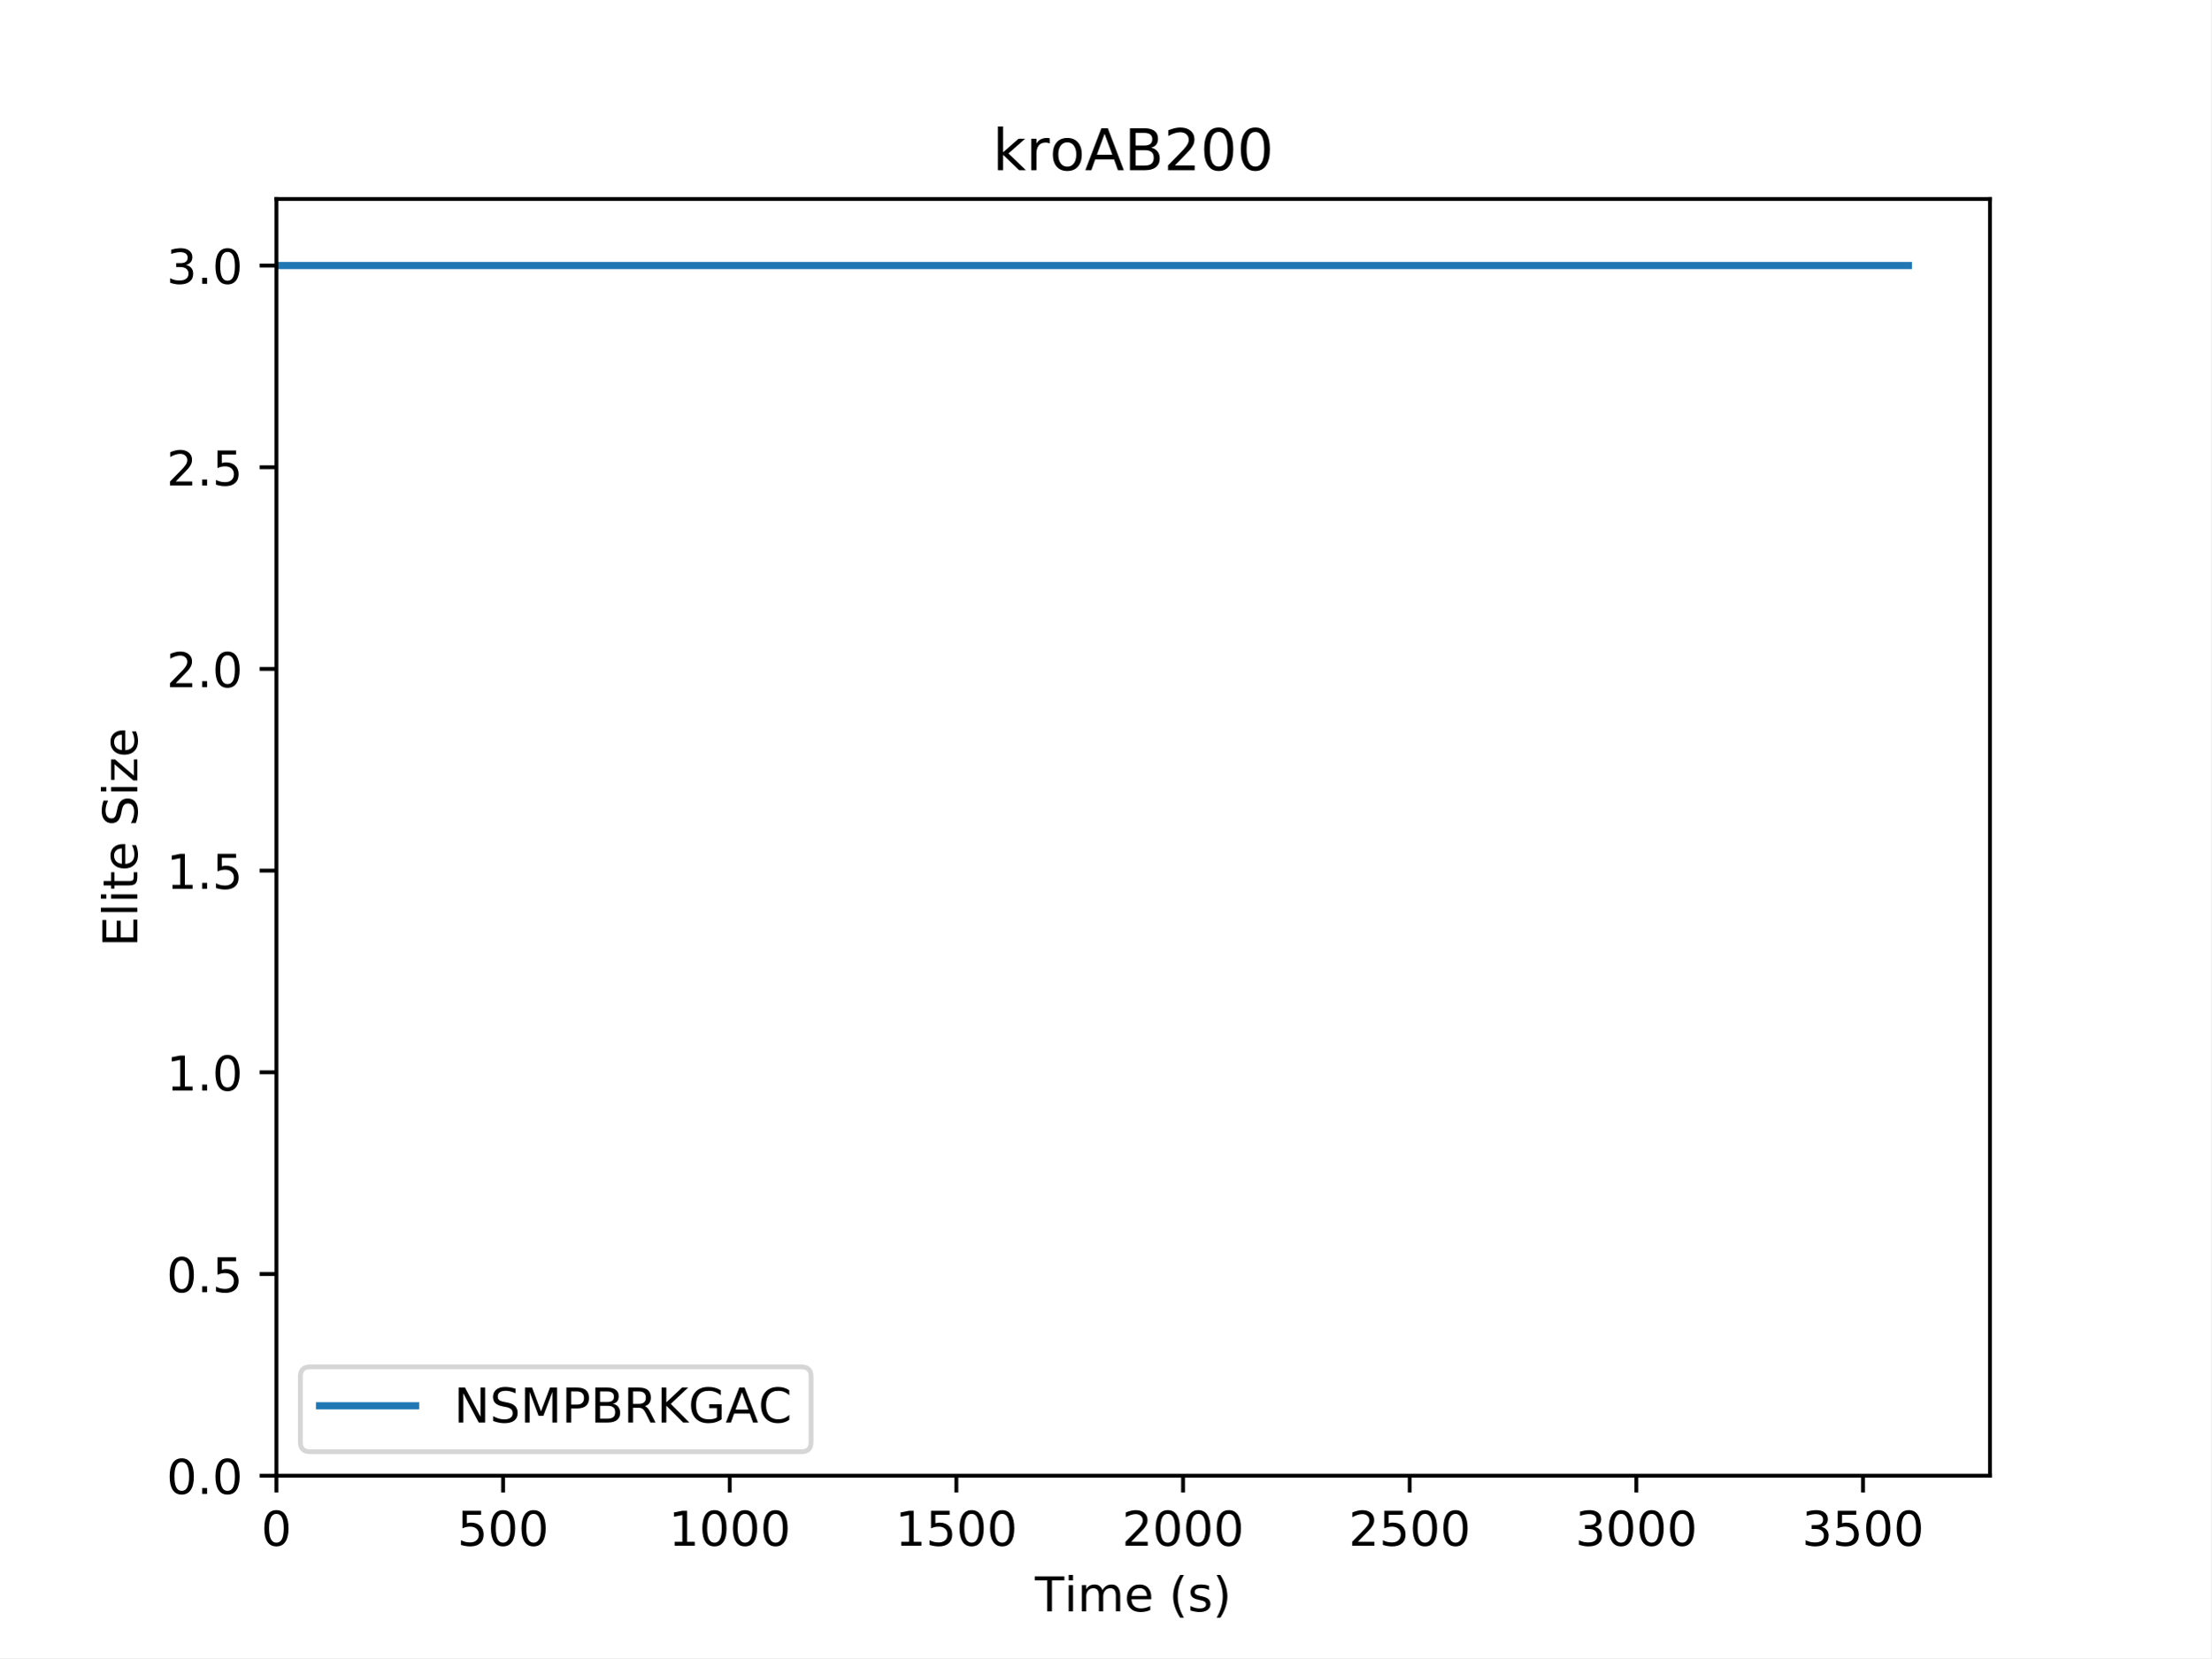
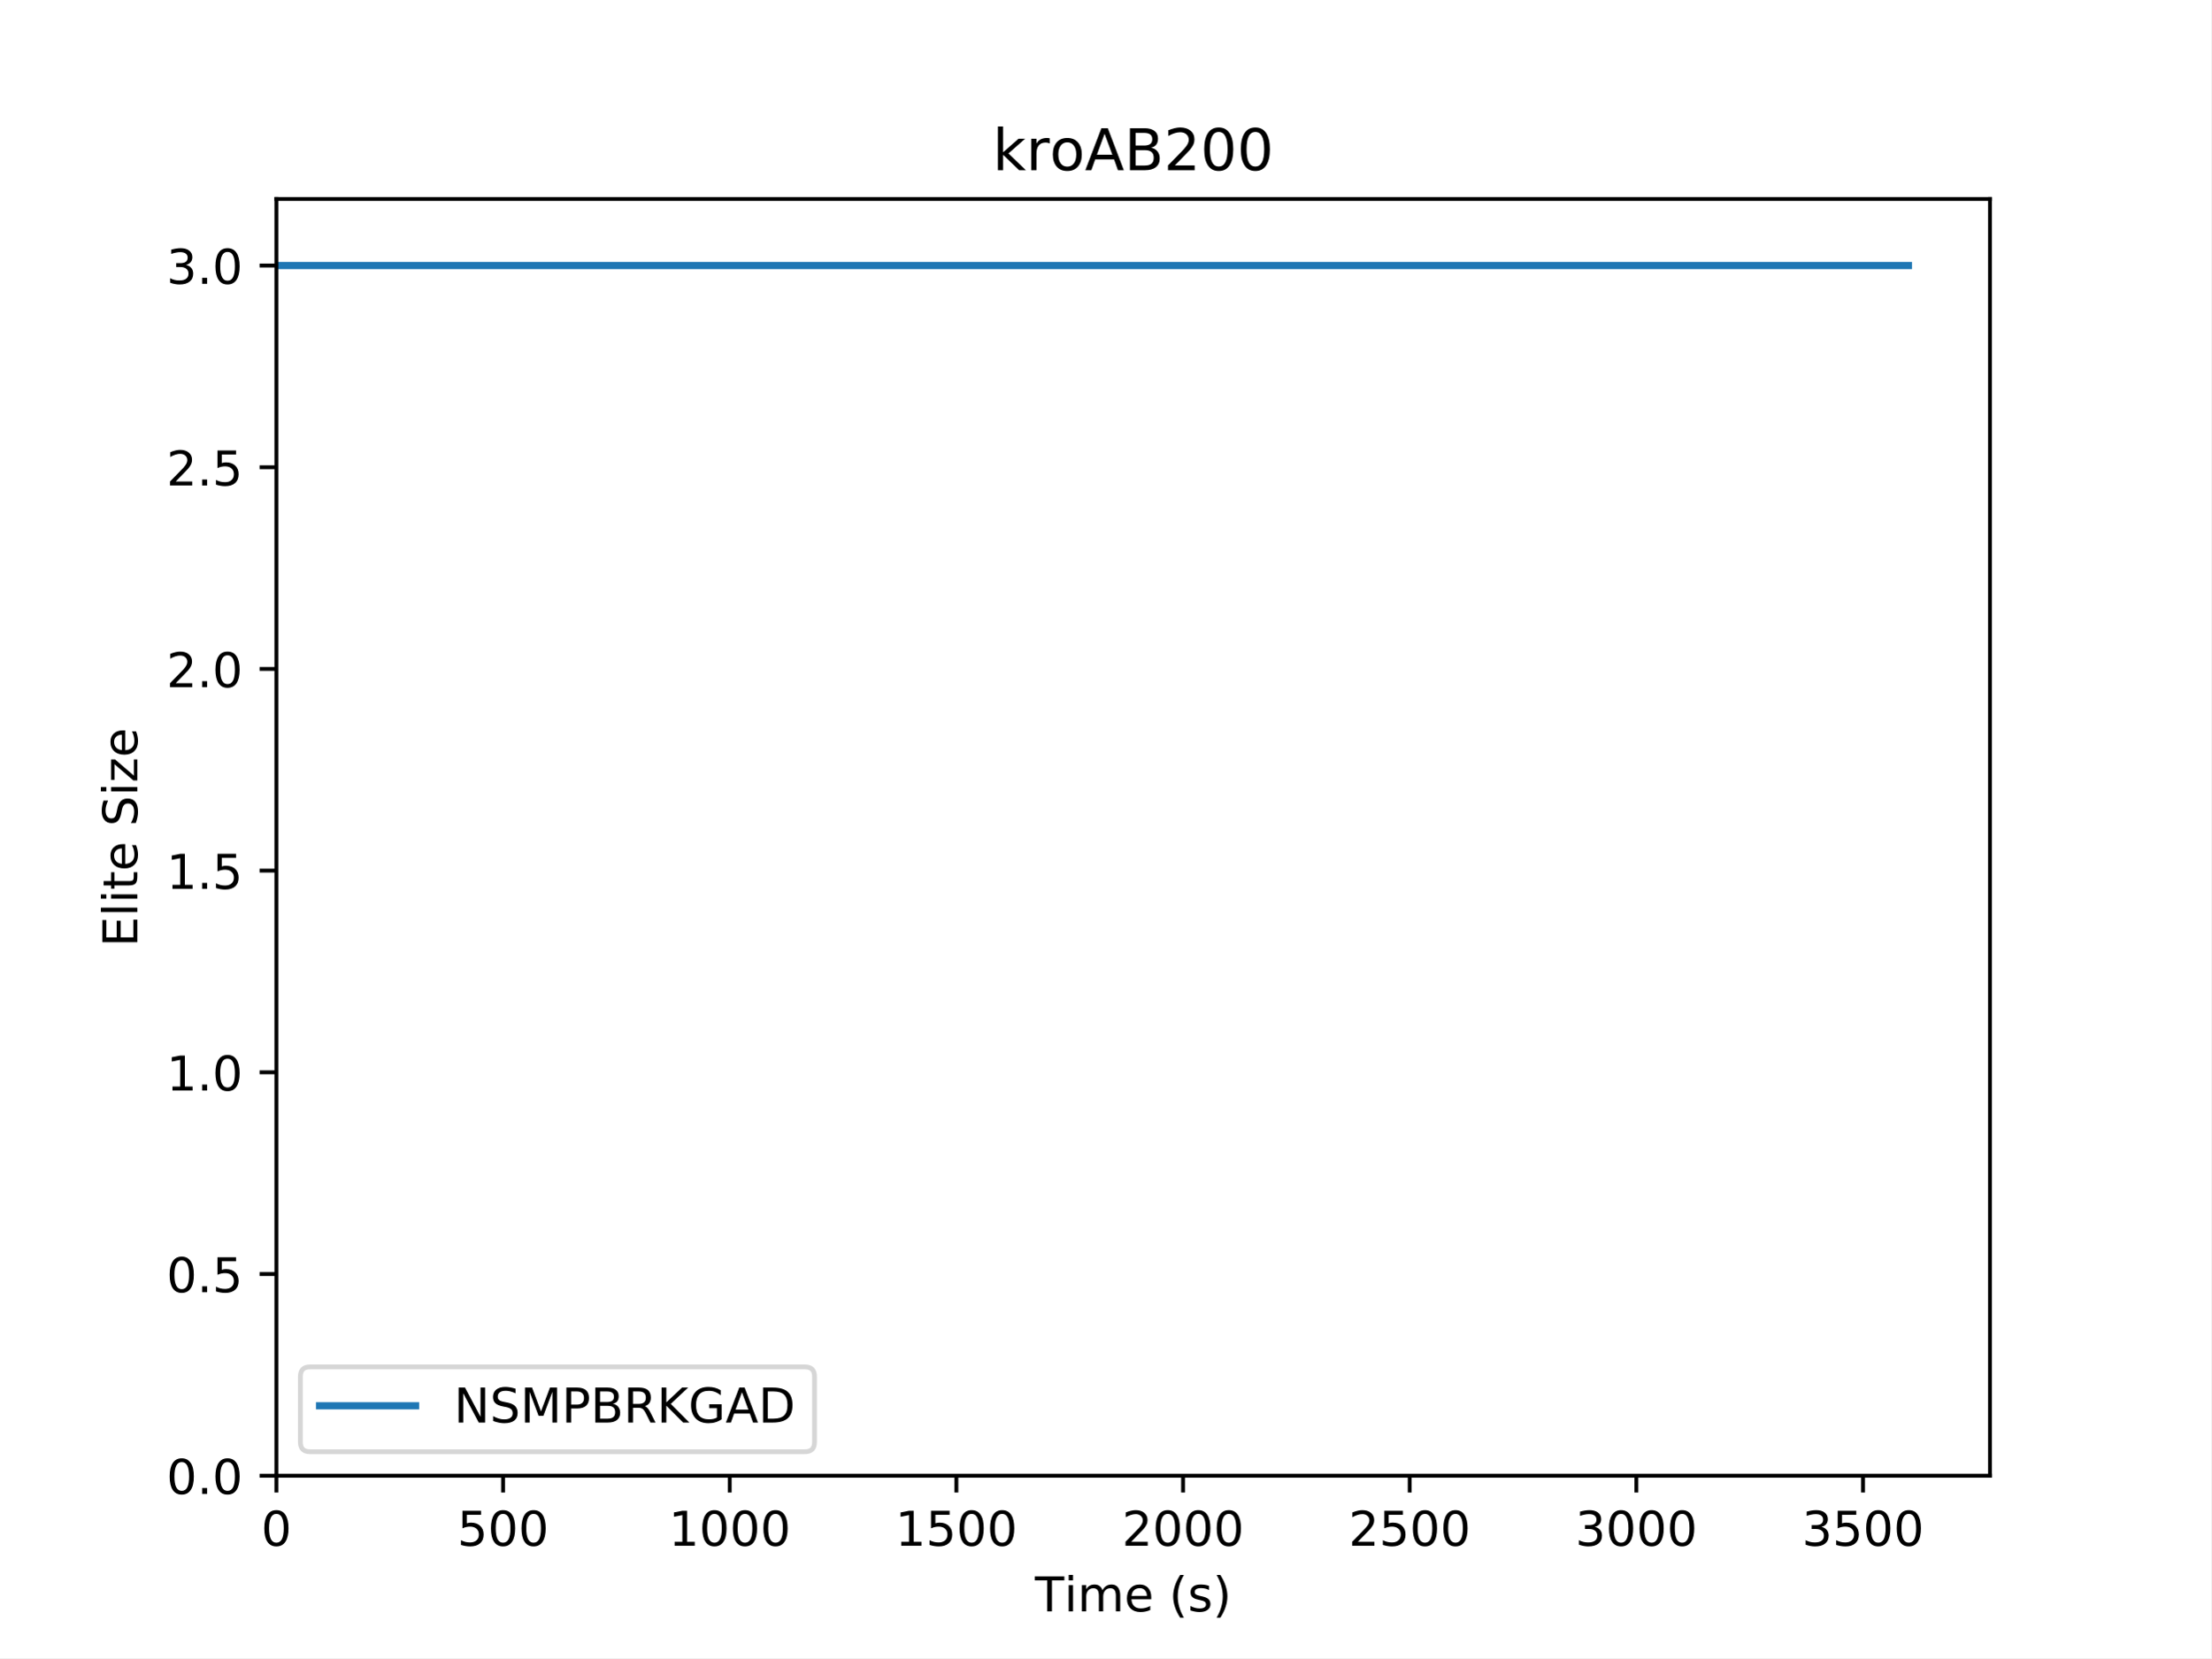
<svg xmlns="http://www.w3.org/2000/svg" xmlns:xlink="http://www.w3.org/1999/xlink" height="345.6pt" version="1.1" viewBox="0 0 460.8 345.6" width="460.8pt">
  <defs>
    <style type="text/css">
*{stroke-linecap:butt;stroke-linejoin:round;}
  </style>
  </defs>
  <g id="figure_1">
    <g id="patch_1">
      <path d="M 0 345.6  L 460.8 345.6  L 460.8 0  L 0 0  z " style="fill:#ffffff;" />
    </g>
    <g id="axes_1">
      <g id="patch_2">
        <path d="M 57.6 307.584  L 414.72 307.584  L 414.72 41.472  L 57.6 41.472  z " style="fill:#ffffff;" />
      </g>
      <g id="matplotlib.axis_1">
        <g id="xtick_1">
          <g id="line2d_1">
            <defs>
-               <path d="M 0 0  L 0 3.5  " id="m0086d0d02c" style="stroke:#000000;stroke-width:0.8;" />
-             </defs>
-             <g>
-               <use style="stroke:#000000;stroke-width:0.8;" x="57.6" xlink:href="#m0086d0d02c" y="307.584" />
+               <path d="M 0 0  L 0 3.5  " id="m92c4266305" style="stroke:#000000;stroke-width:0.8;" />
+             </defs>
+             <g>
+               <use style="stroke:#000000;stroke-width:0.8;" x="57.6" xlink:href="#m92c4266305" y="307.584" />
            </g>
          </g>
          <g id="text_1">
            <defs>
              <path d="M 31.781 66.406  Q 24.172 66.406 20.328 58.906  Q 16.5 51.422 16.5 36.375  Q 16.5 21.391 20.328 13.891  Q 24.172 6.391 31.781 6.391  Q 39.453 6.391 43.281 13.891  Q 47.125 21.391 47.125 36.375  Q 47.125 51.422 43.281 58.906  Q 39.453 66.406 31.781 66.406  z M 31.781 74.219  Q 44.047 74.219 50.516 64.516  Q 56.984 54.828 56.984 36.375  Q 56.984 17.969 50.516 8.266  Q 44.047 -1.422 31.781 -1.422  Q 19.531 -1.422 13.062 8.266  Q 6.594 17.969 6.594 36.375  Q 6.594 54.828 13.062 64.516  Q 19.531 74.219 31.781 74.219  z " id="DejaVuSans-48" />
            </defs>
            <g transform="translate(54.41875 322.1824)scale(0.1 -0.1)">
              <use xlink:href="#DejaVuSans-48" />
            </g>
          </g>
        </g>
        <g id="xtick_2">
          <g id="line2d_2">
            <g>
-               <use style="stroke:#000000;stroke-width:0.8;" x="104.837" xlink:href="#m0086d0d02c" y="307.584" />
+               <use style="stroke:#000000;stroke-width:0.8;" x="104.837" xlink:href="#m92c4266305" y="307.584" />
            </g>
          </g>
          <g id="text_2">
            <defs>
              <path d="M 10.797 72.906  L 49.516 72.906  L 49.516 64.594  L 19.828 64.594  L 19.828 46.734  Q 21.969 47.469 24.109 47.828  Q 26.266 48.188 28.422 48.188  Q 40.625 48.188 47.75 41.5  Q 54.891 34.812 54.891 23.391  Q 54.891 11.625 47.562 5.094  Q 40.234 -1.422 26.906 -1.422  Q 22.312 -1.422 17.547 -0.641  Q 12.797 0.141 7.719 1.703  L 7.719 11.625  Q 12.109 9.234 16.797 8.062  Q 21.484 6.891 26.703 6.891  Q 35.156 6.891 40.078 11.328  Q 45.016 15.766 45.016 23.391  Q 45.016 31 40.078 35.438  Q 35.156 39.891 26.703 39.891  Q 22.75 39.891 18.812 39.016  Q 14.891 38.141 10.797 36.281  z " id="DejaVuSans-53" />
            </defs>
            <g transform="translate(95.29372 322.1824)scale(0.1 -0.1)">
              <use xlink:href="#DejaVuSans-53" />
              <use x="63.623" xlink:href="#DejaVuSans-48" />
              <use x="127.246" xlink:href="#DejaVuSans-48" />
            </g>
          </g>
        </g>
        <g id="xtick_3">
          <g id="line2d_3">
            <g>
-               <use style="stroke:#000000;stroke-width:0.8;" x="152.075" xlink:href="#m0086d0d02c" y="307.584" />
+               <use style="stroke:#000000;stroke-width:0.8;" x="152.075" xlink:href="#m92c4266305" y="307.584" />
            </g>
          </g>
          <g id="text_3">
            <defs>
              <path d="M 12.406 8.297  L 28.516 8.297  L 28.516 63.922  L 10.984 60.406  L 10.984 69.391  L 28.422 72.906  L 38.281 72.906  L 38.281 8.297  L 54.391 8.297  L 54.391 0  L 12.406 0  z " id="DejaVuSans-49" />
            </defs>
            <g transform="translate(139.3499 322.1824)scale(0.1 -0.1)">
              <use xlink:href="#DejaVuSans-49" />
              <use x="63.623" xlink:href="#DejaVuSans-48" />
              <use x="127.246" xlink:href="#DejaVuSans-48" />
              <use x="190.869" xlink:href="#DejaVuSans-48" />
            </g>
          </g>
        </g>
        <g id="xtick_4">
          <g id="line2d_4">
            <g>
-               <use style="stroke:#000000;stroke-width:0.8;" x="199.312" xlink:href="#m0086d0d02c" y="307.584" />
+               <use style="stroke:#000000;stroke-width:0.8;" x="199.312" xlink:href="#m92c4266305" y="307.584" />
            </g>
          </g>
          <g id="text_4">
            <g transform="translate(186.5874 322.1824)scale(0.1 -0.1)">
              <use xlink:href="#DejaVuSans-49" />
              <use x="63.623" xlink:href="#DejaVuSans-53" />
              <use x="127.246" xlink:href="#DejaVuSans-48" />
              <use x="190.869" xlink:href="#DejaVuSans-48" />
            </g>
          </g>
        </g>
        <g id="xtick_5">
          <g id="line2d_5">
            <g>
-               <use style="stroke:#000000;stroke-width:0.8;" x="246.55" xlink:href="#m0086d0d02c" y="307.584" />
+               <use style="stroke:#000000;stroke-width:0.8;" x="246.55" xlink:href="#m92c4266305" y="307.584" />
            </g>
          </g>
          <g id="text_5">
            <defs>
              <path d="M 19.188 8.297  L 53.609 8.297  L 53.609 0  L 7.328 0  L 7.328 8.297  Q 12.938 14.109 22.625 23.891  Q 32.328 33.688 34.812 36.531  Q 39.547 41.844 41.422 45.531  Q 43.312 49.219 43.312 52.781  Q 43.312 58.594 39.234 62.25  Q 35.156 65.922 28.609 65.922  Q 23.969 65.922 18.812 64.312  Q 13.672 62.703 7.812 59.422  L 7.812 69.391  Q 13.766 71.781 18.938 73  Q 24.125 74.219 28.422 74.219  Q 39.75 74.219 46.484 68.547  Q 53.219 62.891 53.219 53.422  Q 53.219 48.922 51.531 44.891  Q 49.859 40.875 45.406 35.406  Q 44.188 33.984 37.641 27.219  Q 31.109 20.453 19.188 8.297  z " id="DejaVuSans-50" />
            </defs>
            <g transform="translate(233.8249 322.1824)scale(0.1 -0.1)">
              <use xlink:href="#DejaVuSans-50" />
              <use x="63.623" xlink:href="#DejaVuSans-48" />
              <use x="127.246" xlink:href="#DejaVuSans-48" />
              <use x="190.869" xlink:href="#DejaVuSans-48" />
            </g>
          </g>
        </g>
        <g id="xtick_6">
          <g id="line2d_6">
            <g>
-               <use style="stroke:#000000;stroke-width:0.8;" x="293.787" xlink:href="#m0086d0d02c" y="307.584" />
+               <use style="stroke:#000000;stroke-width:0.8;" x="293.787" xlink:href="#m92c4266305" y="307.584" />
            </g>
          </g>
          <g id="text_6">
            <g transform="translate(281.0623 322.1824)scale(0.1 -0.1)">
              <use xlink:href="#DejaVuSans-50" />
              <use x="63.623" xlink:href="#DejaVuSans-53" />
              <use x="127.246" xlink:href="#DejaVuSans-48" />
              <use x="190.869" xlink:href="#DejaVuSans-48" />
            </g>
          </g>
        </g>
        <g id="xtick_7">
          <g id="line2d_7">
            <g>
-               <use style="stroke:#000000;stroke-width:0.8;" x="341.025" xlink:href="#m0086d0d02c" y="307.584" />
+               <use style="stroke:#000000;stroke-width:0.8;" x="341.025" xlink:href="#m92c4266305" y="307.584" />
            </g>
          </g>
          <g id="text_7">
            <defs>
              <path d="M 40.578 39.312  Q 47.656 37.797 51.625 33  Q 55.609 28.219 55.609 21.188  Q 55.609 10.406 48.188 4.484  Q 40.766 -1.422 27.094 -1.422  Q 22.516 -1.422 17.656 -0.516  Q 12.797 0.391 7.625 2.203  L 7.625 11.719  Q 11.719 9.328 16.594 8.109  Q 21.484 6.891 26.812 6.891  Q 36.078 6.891 40.938 10.547  Q 45.797 14.203 45.797 21.188  Q 45.797 27.641 41.281 31.266  Q 36.766 34.906 28.719 34.906  L 20.219 34.906  L 20.219 43.016  L 29.109 43.016  Q 36.375 43.016 40.234 45.922  Q 44.094 48.828 44.094 54.297  Q 44.094 59.906 40.109 62.906  Q 36.141 65.922 28.719 65.922  Q 24.656 65.922 20.016 65.031  Q 15.375 64.156 9.812 62.312  L 9.812 71.094  Q 15.438 72.656 20.344 73.438  Q 25.25 74.219 29.594 74.219  Q 40.828 74.219 47.359 69.109  Q 53.906 64.016 53.906 55.328  Q 53.906 49.266 50.438 45.094  Q 46.969 40.922 40.578 39.312  z " id="DejaVuSans-51" />
            </defs>
            <g transform="translate(328.2998 322.1824)scale(0.1 -0.1)">
              <use xlink:href="#DejaVuSans-51" />
              <use x="63.623" xlink:href="#DejaVuSans-48" />
              <use x="127.246" xlink:href="#DejaVuSans-48" />
              <use x="190.869" xlink:href="#DejaVuSans-48" />
            </g>
          </g>
        </g>
        <g id="xtick_8">
          <g id="line2d_8">
            <g>
-               <use style="stroke:#000000;stroke-width:0.8;" x="388.262" xlink:href="#m0086d0d02c" y="307.584" />
+               <use style="stroke:#000000;stroke-width:0.8;" x="388.262" xlink:href="#m92c4266305" y="307.584" />
            </g>
          </g>
          <g id="text_8">
            <g transform="translate(375.5373 322.1824)scale(0.1 -0.1)">
              <use xlink:href="#DejaVuSans-51" />
              <use x="63.623" xlink:href="#DejaVuSans-53" />
              <use x="127.246" xlink:href="#DejaVuSans-48" />
              <use x="190.869" xlink:href="#DejaVuSans-48" />
            </g>
          </g>
        </g>
        <g id="text_9">
          <defs>
            <path d="M -0.297 72.906  L 61.375 72.906  L 61.375 64.594  L 35.5 64.594  L 35.5 0  L 25.594 0  L 25.594 64.594  L -0.297 64.594  z " id="DejaVuSans-84" />
            <path d="M 9.422 54.688  L 18.406 54.688  L 18.406 0  L 9.422 0  z M 9.422 75.984  L 18.406 75.984  L 18.406 64.594  L 9.422 64.594  z " id="DejaVuSans-105" />
            <path d="M 52 44.188  Q 55.375 50.25 60.062 53.125  Q 64.75 56 71.094 56  Q 79.641 56 84.281 50.016  Q 88.922 44.047 88.922 33.016  L 88.922 0  L 79.891 0  L 79.891 32.719  Q 79.891 40.578 77.094 44.375  Q 74.312 48.188 68.609 48.188  Q 61.625 48.188 57.562 43.547  Q 53.516 38.922 53.516 30.906  L 53.516 0  L 44.484 0  L 44.484 32.719  Q 44.484 40.625 41.703 44.406  Q 38.922 48.188 33.109 48.188  Q 26.219 48.188 22.156 43.531  Q 18.109 38.875 18.109 30.906  L 18.109 0  L 9.078 0  L 9.078 54.688  L 18.109 54.688  L 18.109 46.188  Q 21.188 51.219 25.484 53.609  Q 29.781 56 35.688 56  Q 41.656 56 45.828 52.969  Q 50 49.953 52 44.188  z " id="DejaVuSans-109" />
            <path d="M 56.203 29.594  L 56.203 25.203  L 14.891 25.203  Q 15.484 15.922 20.484 11.062  Q 25.484 6.203 34.422 6.203  Q 39.594 6.203 44.453 7.469  Q 49.312 8.734 54.109 11.281  L 54.109 2.781  Q 49.266 0.734 44.188 -0.344  Q 39.109 -1.422 33.891 -1.422  Q 20.797 -1.422 13.156 6.188  Q 5.516 13.812 5.516 26.812  Q 5.516 40.234 12.766 48.109  Q 20.016 56 32.328 56  Q 43.359 56 49.781 48.891  Q 56.203 41.797 56.203 29.594  z M 47.219 32.234  Q 47.125 39.594 43.094 43.984  Q 39.062 48.391 32.422 48.391  Q 24.906 48.391 20.391 44.141  Q 15.875 39.891 15.188 32.172  z " id="DejaVuSans-101" />
            <path id="DejaVuSans-32" />
            <path d="M 31 75.875  Q 24.469 64.656 21.281 53.656  Q 18.109 42.672 18.109 31.391  Q 18.109 20.125 21.312 9.062  Q 24.516 -2 31 -13.188  L 23.188 -13.188  Q 15.875 -1.703 12.234 9.375  Q 8.594 20.453 8.594 31.391  Q 8.594 42.281 12.203 53.312  Q 15.828 64.359 23.188 75.875  z " id="DejaVuSans-40" />
            <path d="M 44.281 53.078  L 44.281 44.578  Q 40.484 46.531 36.375 47.5  Q 32.281 48.484 27.875 48.484  Q 21.188 48.484 17.844 46.438  Q 14.5 44.391 14.5 40.281  Q 14.5 37.156 16.891 35.375  Q 19.281 33.594 26.516 31.984  L 29.594 31.297  Q 39.156 29.25 43.188 25.516  Q 47.219 21.781 47.219 15.094  Q 47.219 7.469 41.188 3.016  Q 35.156 -1.422 24.609 -1.422  Q 20.219 -1.422 15.453 -0.562  Q 10.688 0.297 5.422 2  L 5.422 11.281  Q 10.406 8.688 15.234 7.391  Q 20.062 6.109 24.812 6.109  Q 31.156 6.109 34.562 8.281  Q 37.984 10.453 37.984 14.406  Q 37.984 18.062 35.516 20.016  Q 33.062 21.969 24.703 23.781  L 21.578 24.516  Q 13.234 26.266 9.516 29.906  Q 5.812 33.547 5.812 39.891  Q 5.812 47.609 11.281 51.797  Q 16.75 56 26.812 56  Q 31.781 56 36.172 55.266  Q 40.578 54.547 44.281 53.078  z " id="DejaVuSans-115" />
            <path d="M 8.016 75.875  L 15.828 75.875  Q 23.141 64.359 26.781 53.312  Q 30.422 42.281 30.422 31.391  Q 30.422 20.453 26.781 9.375  Q 23.141 -1.703 15.828 -13.188  L 8.016 -13.188  Q 14.5 -2 17.703 9.062  Q 20.906 20.125 20.906 31.391  Q 20.906 42.672 17.703 53.656  Q 14.5 64.656 8.016 75.875  z " id="DejaVuSans-41" />
          </defs>
          <g transform="translate(215.6772 335.8606)scale(0.1 -0.1)">
            <use xlink:href="#DejaVuSans-84" />
            <use x="61.037" xlink:href="#DejaVuSans-105" />
            <use x="88.82" xlink:href="#DejaVuSans-109" />
            <use x="186.232" xlink:href="#DejaVuSans-101" />
            <use x="247.756" xlink:href="#DejaVuSans-32" />
            <use x="279.543" xlink:href="#DejaVuSans-40" />
            <use x="318.557" xlink:href="#DejaVuSans-115" />
            <use x="370.656" xlink:href="#DejaVuSans-41" />
          </g>
        </g>
      </g>
      <g id="matplotlib.axis_2">
        <g id="ytick_1">
          <g id="line2d_9">
            <defs>
-               <path d="M 0 0  L -3.5 0  " id="m08e4d996b8" style="stroke:#000000;stroke-width:0.8;" />
-             </defs>
-             <g>
-               <use style="stroke:#000000;stroke-width:0.8;" x="57.6" xlink:href="#m08e4d996b8" y="307.584" />
+               <path d="M 0 0  L -3.5 0  " id="m4dfc5b68ff" style="stroke:#000000;stroke-width:0.8;" />
+             </defs>
+             <g>
+               <use style="stroke:#000000;stroke-width:0.8;" x="57.6" xlink:href="#m4dfc5b68ff" y="307.584" />
            </g>
          </g>
          <g id="text_10">
            <defs>
              <path d="M 10.688 12.406  L 21 12.406  L 21 0  L 10.688 0  z " id="DejaVuSans-46" />
            </defs>
            <g transform="translate(34.69687 311.3832)scale(0.1 -0.1)">
              <use xlink:href="#DejaVuSans-48" />
              <use x="63.623" xlink:href="#DejaVuSans-46" />
              <use x="95.41" xlink:href="#DejaVuSans-48" />
            </g>
          </g>
        </g>
        <g id="ytick_2">
          <g id="line2d_10">
            <g>
-               <use style="stroke:#000000;stroke-width:0.8;" x="57.6" xlink:href="#m08e4d996b8" y="265.544" />
+               <use style="stroke:#000000;stroke-width:0.8;" x="57.6" xlink:href="#m4dfc5b68ff" y="265.544" />
            </g>
          </g>
          <g id="text_11">
            <g transform="translate(34.69687 269.3434)scale(0.1 -0.1)">
              <use xlink:href="#DejaVuSans-48" />
              <use x="63.623" xlink:href="#DejaVuSans-46" />
              <use x="95.41" xlink:href="#DejaVuSans-53" />
            </g>
          </g>
        </g>
        <g id="ytick_3">
          <g id="line2d_11">
            <g>
-               <use style="stroke:#000000;stroke-width:0.8;" x="57.6" xlink:href="#m08e4d996b8" y="223.504" />
+               <use style="stroke:#000000;stroke-width:0.8;" x="57.6" xlink:href="#m4dfc5b68ff" y="223.504" />
            </g>
          </g>
          <g id="text_12">
            <g transform="translate(34.69687 227.3036)scale(0.1 -0.1)">
              <use xlink:href="#DejaVuSans-49" />
              <use x="63.623" xlink:href="#DejaVuSans-46" />
              <use x="95.41" xlink:href="#DejaVuSans-48" />
            </g>
          </g>
        </g>
        <g id="ytick_4">
          <g id="line2d_12">
            <g>
-               <use style="stroke:#000000;stroke-width:0.8;" x="57.6" xlink:href="#m08e4d996b8" y="181.465" />
+               <use style="stroke:#000000;stroke-width:0.8;" x="57.6" xlink:href="#m4dfc5b68ff" y="181.465" />
            </g>
          </g>
          <g id="text_13">
            <g transform="translate(34.69687 185.2638)scale(0.1 -0.1)">
              <use xlink:href="#DejaVuSans-49" />
              <use x="63.623" xlink:href="#DejaVuSans-46" />
              <use x="95.41" xlink:href="#DejaVuSans-53" />
            </g>
          </g>
        </g>
        <g id="ytick_5">
          <g id="line2d_13">
            <g>
-               <use style="stroke:#000000;stroke-width:0.8;" x="57.6" xlink:href="#m08e4d996b8" y="139.425" />
+               <use style="stroke:#000000;stroke-width:0.8;" x="57.6" xlink:href="#m4dfc5b68ff" y="139.425" />
            </g>
          </g>
          <g id="text_14">
            <g transform="translate(34.69687 143.224)scale(0.1 -0.1)">
              <use xlink:href="#DejaVuSans-50" />
              <use x="63.623" xlink:href="#DejaVuSans-46" />
              <use x="95.41" xlink:href="#DejaVuSans-48" />
            </g>
          </g>
        </g>
        <g id="ytick_6">
          <g id="line2d_14">
            <g>
-               <use style="stroke:#000000;stroke-width:0.8;" x="57.6" xlink:href="#m08e4d996b8" y="97.385" />
+               <use style="stroke:#000000;stroke-width:0.8;" x="57.6" xlink:href="#m4dfc5b68ff" y="97.385" />
            </g>
          </g>
          <g id="text_15">
            <g transform="translate(34.69687 101.1842)scale(0.1 -0.1)">
              <use xlink:href="#DejaVuSans-50" />
              <use x="63.623" xlink:href="#DejaVuSans-46" />
              <use x="95.41" xlink:href="#DejaVuSans-53" />
            </g>
          </g>
        </g>
        <g id="ytick_7">
          <g id="line2d_15">
            <g>
-               <use style="stroke:#000000;stroke-width:0.8;" x="57.6" xlink:href="#m08e4d996b8" y="55.345" />
+               <use style="stroke:#000000;stroke-width:0.8;" x="57.6" xlink:href="#m4dfc5b68ff" y="55.345" />
            </g>
          </g>
          <g id="text_16">
            <g transform="translate(34.69687 59.14436)scale(0.1 -0.1)">
              <use xlink:href="#DejaVuSans-51" />
              <use x="63.623" xlink:href="#DejaVuSans-46" />
              <use x="95.41" xlink:href="#DejaVuSans-48" />
            </g>
          </g>
        </g>
        <g id="text_17">
          <defs>
            <path d="M 9.812 72.906  L 55.906 72.906  L 55.906 64.594  L 19.672 64.594  L 19.672 43.016  L 54.391 43.016  L 54.391 34.719  L 19.672 34.719  L 19.672 8.297  L 56.781 8.297  L 56.781 0  L 9.812 0  z " id="DejaVuSans-69" />
            <path d="M 9.422 75.984  L 18.406 75.984  L 18.406 0  L 9.422 0  z " id="DejaVuSans-108" />
            <path d="M 18.312 70.219  L 18.312 54.688  L 36.812 54.688  L 36.812 47.703  L 18.312 47.703  L 18.312 18.016  Q 18.312 11.328 20.141 9.422  Q 21.969 7.516 27.594 7.516  L 36.812 7.516  L 36.812 0  L 27.594 0  Q 17.188 0 13.234 3.875  Q 9.281 7.766 9.281 18.016  L 9.281 47.703  L 2.688 47.703  L 2.688 54.688  L 9.281 54.688  L 9.281 70.219  z " id="DejaVuSans-116" />
            <path d="M 53.516 70.516  L 53.516 60.891  Q 47.906 63.578 42.922 64.891  Q 37.938 66.219 33.297 66.219  Q 25.25 66.219 20.875 63.094  Q 16.5 59.969 16.5 54.203  Q 16.5 49.359 19.406 46.891  Q 22.312 44.438 30.422 42.922  L 36.375 41.703  Q 47.406 39.594 52.656 34.297  Q 57.906 29 57.906 20.125  Q 57.906 9.516 50.797 4.047  Q 43.703 -1.422 29.984 -1.422  Q 24.812 -1.422 18.969 -0.25  Q 13.141 0.922 6.891 3.219  L 6.891 13.375  Q 12.891 10.016 18.656 8.297  Q 24.422 6.594 29.984 6.594  Q 38.422 6.594 43.016 9.906  Q 47.609 13.234 47.609 19.391  Q 47.609 24.75 44.312 27.781  Q 41.016 30.812 33.5 32.328  L 27.484 33.5  Q 16.453 35.688 11.516 40.375  Q 6.594 45.062 6.594 53.422  Q 6.594 63.094 13.406 68.656  Q 20.219 74.219 32.172 74.219  Q 37.312 74.219 42.625 73.281  Q 47.953 72.359 53.516 70.516  z " id="DejaVuSans-83" />
            <path d="M 5.516 54.688  L 48.188 54.688  L 48.188 46.484  L 14.406 7.172  L 48.188 7.172  L 48.188 0  L 4.297 0  L 4.297 8.203  L 38.094 47.516  L 5.516 47.516  z " id="DejaVuSans-122" />
          </defs>
          <g transform="translate(28.61719 197.3553)rotate(-90)scale(0.1 -0.1)">
            <use xlink:href="#DejaVuSans-69" />
            <use x="63.184" xlink:href="#DejaVuSans-108" />
            <use x="90.967" xlink:href="#DejaVuSans-105" />
            <use x="118.75" xlink:href="#DejaVuSans-116" />
            <use x="157.959" xlink:href="#DejaVuSans-101" />
            <use x="219.482" xlink:href="#DejaVuSans-32" />
            <use x="251.27" xlink:href="#DejaVuSans-83" />
            <use x="314.746" xlink:href="#DejaVuSans-105" />
            <use x="342.529" xlink:href="#DejaVuSans-122" />
            <use x="395.02" xlink:href="#DejaVuSans-101" />
          </g>
        </g>
      </g>
      <g id="line2d_16">
-         <path clip-path="url(#peb3cad3a48)" d="M 57.604 55.345  L 63.273 55.345  L 68.948 55.345  L 74.62 55.345  L 80.294 55.345  L 85.971 55.345  L 91.642 55.345  L 97.312 55.345  L 102.982 55.345  L 108.658 55.345  L 114.328 55.345  L 120.004 55.345  L 125.679 55.345  L 131.355 55.345  L 137.03 55.345  L 142.703 55.345  L 148.372 55.345  L 154.048 55.345  L 159.724 55.345  L 165.396 55.345  L 171.067 55.345  L 176.743 55.345  L 182.416 55.345  L 188.093 55.345  L 193.767 55.345  L 199.444 55.345  L 205.117 55.345  L 210.789 55.345  L 216.461 55.345  L 222.135 55.345  L 227.807 55.345  L 233.477 55.345  L 239.147 55.345  L 244.82 55.345  L 250.495 55.345  L 256.17 55.345  L 261.846 55.345  L 267.516 55.345  L 273.187 55.345  L 278.857 55.345  L 284.533 55.345  L 290.201 55.345  L 295.871 55.345  L 301.54 55.345  L 307.216 55.345  L 312.886 55.345  L 318.555 55.345  L 324.229 55.345  L 329.904 55.345  L 335.576 55.345  L 341.249 55.345  L 346.918 55.345  L 352.593 55.345  L 358.268 55.345  L 363.94 55.345  L 369.614 55.345  L 375.282 55.345  L 380.952 55.345  L 386.622 55.345  L 392.293 55.345  L 397.714 55.345  " style="fill:none;stroke:#1f77b4;stroke-linecap:square;stroke-width:1.5;" />
+         <path clip-path="url(#pd13a6f40d6)" d="M 57.604 55.345  L 63.273 55.345  L 68.948 55.345  L 74.62 55.345  L 80.294 55.345  L 85.971 55.345  L 91.642 55.345  L 97.312 55.345  L 102.982 55.345  L 108.658 55.345  L 114.328 55.345  L 120.004 55.345  L 125.679 55.345  L 131.355 55.345  L 137.03 55.345  L 142.703 55.345  L 148.372 55.345  L 154.048 55.345  L 159.724 55.345  L 165.396 55.345  L 171.067 55.345  L 176.743 55.345  L 182.416 55.345  L 188.093 55.345  L 193.767 55.345  L 199.444 55.345  L 205.117 55.345  L 210.789 55.345  L 216.461 55.345  L 222.135 55.345  L 227.807 55.345  L 233.477 55.345  L 239.147 55.345  L 244.82 55.345  L 250.495 55.345  L 256.17 55.345  L 261.846 55.345  L 267.516 55.345  L 273.187 55.345  L 278.857 55.345  L 284.533 55.345  L 290.201 55.345  L 295.871 55.345  L 301.54 55.345  L 307.216 55.345  L 312.886 55.345  L 318.555 55.345  L 324.229 55.345  L 329.904 55.345  L 335.576 55.345  L 341.249 55.345  L 346.918 55.345  L 352.593 55.345  L 358.268 55.345  L 363.94 55.345  L 369.614 55.345  L 375.282 55.345  L 380.952 55.345  L 386.622 55.345  L 392.293 55.345  L 397.714 55.345  " style="fill:none;stroke:#1f77b4;stroke-linecap:square;stroke-width:1.5;" />
      </g>
      <g id="patch_3">
        <path d="M 57.6 307.584  L 57.6 41.472  " style="fill:none;stroke:#000000;stroke-linecap:square;stroke-linejoin:miter;stroke-width:0.8;" />
      </g>
      <g id="patch_4">
        <path d="M 414.72 307.584  L 414.72 41.472  " style="fill:none;stroke:#000000;stroke-linecap:square;stroke-linejoin:miter;stroke-width:0.8;" />
      </g>
      <g id="patch_5">
        <path d="M 57.6 307.584  L 414.72 307.584  " style="fill:none;stroke:#000000;stroke-linecap:square;stroke-linejoin:miter;stroke-width:0.8;" />
      </g>
      <g id="patch_6">
        <path d="M 57.6 41.472  L 414.72 41.472  " style="fill:none;stroke:#000000;stroke-linecap:square;stroke-linejoin:miter;stroke-width:0.8;" />
      </g>
      <g id="text_18">
        <defs>
          <path d="M 9.078 75.984  L 18.109 75.984  L 18.109 31.109  L 44.922 54.688  L 56.391 54.688  L 27.391 29.109  L 57.625 0  L 45.906 0  L 18.109 26.703  L 18.109 0  L 9.078 0  z " id="DejaVuSans-107" />
          <path d="M 41.109 46.297  Q 39.594 47.172 37.812 47.578  Q 36.031 48 33.891 48  Q 26.266 48 22.188 43.047  Q 18.109 38.094 18.109 28.812  L 18.109 0  L 9.078 0  L 9.078 54.688  L 18.109 54.688  L 18.109 46.188  Q 20.953 51.172 25.484 53.578  Q 30.031 56 36.531 56  Q 37.453 56 38.578 55.875  Q 39.703 55.766 41.062 55.516  z " id="DejaVuSans-114" />
          <path d="M 30.609 48.391  Q 23.391 48.391 19.188 42.75  Q 14.984 37.109 14.984 27.297  Q 14.984 17.484 19.156 11.844  Q 23.344 6.203 30.609 6.203  Q 37.797 6.203 41.984 11.859  Q 46.188 17.531 46.188 27.297  Q 46.188 37.016 41.984 42.703  Q 37.797 48.391 30.609 48.391  z M 30.609 56  Q 42.328 56 49.016 48.375  Q 55.719 40.766 55.719 27.297  Q 55.719 13.875 49.016 6.219  Q 42.328 -1.422 30.609 -1.422  Q 18.844 -1.422 12.172 6.219  Q 5.516 13.875 5.516 27.297  Q 5.516 40.766 12.172 48.375  Q 18.844 56 30.609 56  z " id="DejaVuSans-111" />
          <path d="M 34.188 63.188  L 20.797 26.906  L 47.609 26.906  z M 28.609 72.906  L 39.797 72.906  L 67.578 0  L 57.328 0  L 50.688 18.703  L 17.828 18.703  L 11.188 0  L 0.781 0  z " id="DejaVuSans-65" />
          <path d="M 19.672 34.812  L 19.672 8.109  L 35.5 8.109  Q 43.453 8.109 47.281 11.406  Q 51.125 14.703 51.125 21.484  Q 51.125 28.328 47.281 31.562  Q 43.453 34.812 35.5 34.812  z M 19.672 64.797  L 19.672 42.828  L 34.281 42.828  Q 41.5 42.828 45.031 45.531  Q 48.578 48.25 48.578 53.812  Q 48.578 59.328 45.031 62.062  Q 41.5 64.797 34.281 64.797  z M 9.812 72.906  L 35.016 72.906  Q 46.297 72.906 52.391 68.219  Q 58.5 63.531 58.5 54.891  Q 58.5 48.188 55.375 44.234  Q 52.25 40.281 46.188 39.312  Q 53.469 37.75 57.5 32.781  Q 61.531 27.828 61.531 20.406  Q 61.531 10.641 54.891 5.312  Q 48.25 0 35.984 0  L 9.812 0  z " id="DejaVuSans-66" />
        </defs>
        <g transform="translate(206.8762 35.472)scale(0.12 -0.12)">
          <use xlink:href="#DejaVuSans-107" />
          <use x="57.91" xlink:href="#DejaVuSans-114" />
          <use x="98.992" xlink:href="#DejaVuSans-111" />
          <use x="160.174" xlink:href="#DejaVuSans-65" />
          <use x="228.582" xlink:href="#DejaVuSans-66" />
          <use x="297.186" xlink:href="#DejaVuSans-50" />
          <use x="360.809" xlink:href="#DejaVuSans-48" />
          <use x="424.432" xlink:href="#DejaVuSans-48" />
        </g>
      </g>
      <g id="legend_1">
        <g id="patch_7">
-           <path d="M 64.6 302.584  L 167.025 302.584  Q 169.025 302.584 169.025 300.584  L 169.025 286.906  Q 169.025 284.906 167.025 284.906  L 64.6 284.906  Q 62.6 284.906 62.6 286.906  L 62.6 300.584  Q 62.6 302.584 64.6 302.584  z " style="fill:#ffffff;opacity:0.8;stroke:#cccccc;stroke-linejoin:miter;" />
+           <path d="M 64.6 302.584  L 167.744 302.584  Q 169.744 302.584 169.744 300.584  L 169.744 286.906  Q 169.744 284.906 167.744 284.906  L 64.6 284.906  Q 62.6 284.906 62.6 286.906  L 62.6 300.584  Q 62.6 302.584 64.6 302.584  z " style="fill:#ffffff;opacity:0.8;stroke:#cccccc;stroke-linejoin:miter;" />
        </g>
        <g id="line2d_17">
          <path d="M 66.6 293.004  L 86.6 293.004  " style="fill:none;stroke:#1f77b4;stroke-linecap:square;stroke-width:1.5;" />
        </g>
        <g id="line2d_18" />
        <g id="text_19">
          <defs>
            <path d="M 9.812 72.906  L 23.094 72.906  L 55.422 11.922  L 55.422 72.906  L 64.984 72.906  L 64.984 0  L 51.703 0  L 19.391 60.984  L 19.391 0  L 9.812 0  z " id="DejaVuSans-78" />
            <path d="M 9.812 72.906  L 24.516 72.906  L 43.109 23.297  L 61.812 72.906  L 76.516 72.906  L 76.516 0  L 66.891 0  L 66.891 64.016  L 48.094 14.016  L 38.188 14.016  L 19.391 64.016  L 19.391 0  L 9.812 0  z " id="DejaVuSans-77" />
            <path d="M 19.672 64.797  L 19.672 37.406  L 32.078 37.406  Q 38.969 37.406 42.719 40.969  Q 46.484 44.531 46.484 51.125  Q 46.484 57.672 42.719 61.234  Q 38.969 64.797 32.078 64.797  z M 9.812 72.906  L 32.078 72.906  Q 44.344 72.906 50.609 67.359  Q 56.891 61.812 56.891 51.125  Q 56.891 40.328 50.609 34.812  Q 44.344 29.297 32.078 29.297  L 19.672 29.297  L 19.672 0  L 9.812 0  z " id="DejaVuSans-80" />
            <path d="M 44.391 34.188  Q 47.562 33.109 50.562 29.594  Q 53.562 26.078 56.594 19.922  L 66.609 0  L 56 0  L 46.688 18.703  Q 43.062 26.031 39.672 28.422  Q 36.281 30.812 30.422 30.812  L 19.672 30.812  L 19.672 0  L 9.812 0  L 9.812 72.906  L 32.078 72.906  Q 44.578 72.906 50.734 67.672  Q 56.891 62.453 56.891 51.906  Q 56.891 45.016 53.688 40.469  Q 50.484 35.938 44.391 34.188  z M 19.672 64.797  L 19.672 38.922  L 32.078 38.922  Q 39.203 38.922 42.844 42.219  Q 46.484 45.516 46.484 51.906  Q 46.484 58.297 42.844 61.547  Q 39.203 64.797 32.078 64.797  z " id="DejaVuSans-82" />
            <path d="M 9.812 72.906  L 19.672 72.906  L 19.672 42.094  L 52.391 72.906  L 65.094 72.906  L 28.906 38.922  L 67.672 0  L 54.688 0  L 19.672 35.109  L 19.672 0  L 9.812 0  z " id="DejaVuSans-75" />
            <path d="M 59.516 10.406  L 59.516 29.984  L 43.406 29.984  L 43.406 38.094  L 69.281 38.094  L 69.281 6.781  Q 63.578 2.734 56.688 0.656  Q 49.812 -1.422 42 -1.422  Q 24.906 -1.422 15.25 8.562  Q 5.609 18.562 5.609 36.375  Q 5.609 54.25 15.25 64.234  Q 24.906 74.219 42 74.219  Q 49.125 74.219 55.547 72.453  Q 61.969 70.703 67.391 67.281  L 67.391 56.781  Q 61.922 61.422 55.766 63.766  Q 49.609 66.109 42.828 66.109  Q 29.438 66.109 22.719 58.641  Q 16.016 51.172 16.016 36.375  Q 16.016 21.625 22.719 14.156  Q 29.438 6.688 42.828 6.688  Q 48.047 6.688 52.141 7.594  Q 56.25 8.5 59.516 10.406  z " id="DejaVuSans-71" />
-             <path d="M 64.406 67.281  L 64.406 56.891  Q 59.422 61.531 53.781 63.812  Q 48.141 66.109 41.797 66.109  Q 29.297 66.109 22.656 58.469  Q 16.016 50.828 16.016 36.375  Q 16.016 21.969 22.656 14.328  Q 29.297 6.688 41.797 6.688  Q 48.141 6.688 53.781 8.984  Q 59.422 11.281 64.406 15.922  L 64.406 5.609  Q 59.234 2.094 53.438 0.328  Q 47.656 -1.422 41.219 -1.422  Q 24.656 -1.422 15.125 8.703  Q 5.609 18.844 5.609 36.375  Q 5.609 53.953 15.125 64.078  Q 24.656 74.219 41.219 74.219  Q 47.75 74.219 53.531 72.484  Q 59.328 70.75 64.406 67.281  z " id="DejaVuSans-67" />
+             <path d="M 19.672 64.797  L 19.672 8.109  L 31.594 8.109  Q 46.688 8.109 53.688 14.938  Q 60.688 21.781 60.688 36.531  Q 60.688 51.172 53.688 57.984  Q 46.688 64.797 31.594 64.797  z M 9.812 72.906  L 30.078 72.906  Q 51.266 72.906 61.172 64.094  Q 71.094 55.281 71.094 36.531  Q 71.094 17.672 61.125 8.828  Q 51.172 0 30.078 0  L 9.812 0  z " id="DejaVuSans-68" />
          </defs>
          <g transform="translate(94.6 296.5043)scale(0.1 -0.1)">
            <use xlink:href="#DejaVuSans-78" />
            <use x="74.805" xlink:href="#DejaVuSans-83" />
            <use x="138.281" xlink:href="#DejaVuSans-77" />
            <use x="224.561" xlink:href="#DejaVuSans-80" />
            <use x="284.863" xlink:href="#DejaVuSans-66" />
            <use x="353.467" xlink:href="#DejaVuSans-82" />
            <use x="422.949" xlink:href="#DejaVuSans-75" />
            <use x="488.525" xlink:href="#DejaVuSans-71" />
            <use x="566.016" xlink:href="#DejaVuSans-65" />
-             <use x="634.408" xlink:href="#DejaVuSans-67" />
+             <use x="634.424" xlink:href="#DejaVuSans-68" />
          </g>
        </g>
      </g>
    </g>
  </g>
  <defs>
-     <clipPath id="peb3cad3a48">
+     <clipPath id="pd13a6f40d6">
      <rect height="266.112" width="357.12" x="57.6" y="41.472" />
    </clipPath>
  </defs>
</svg>
